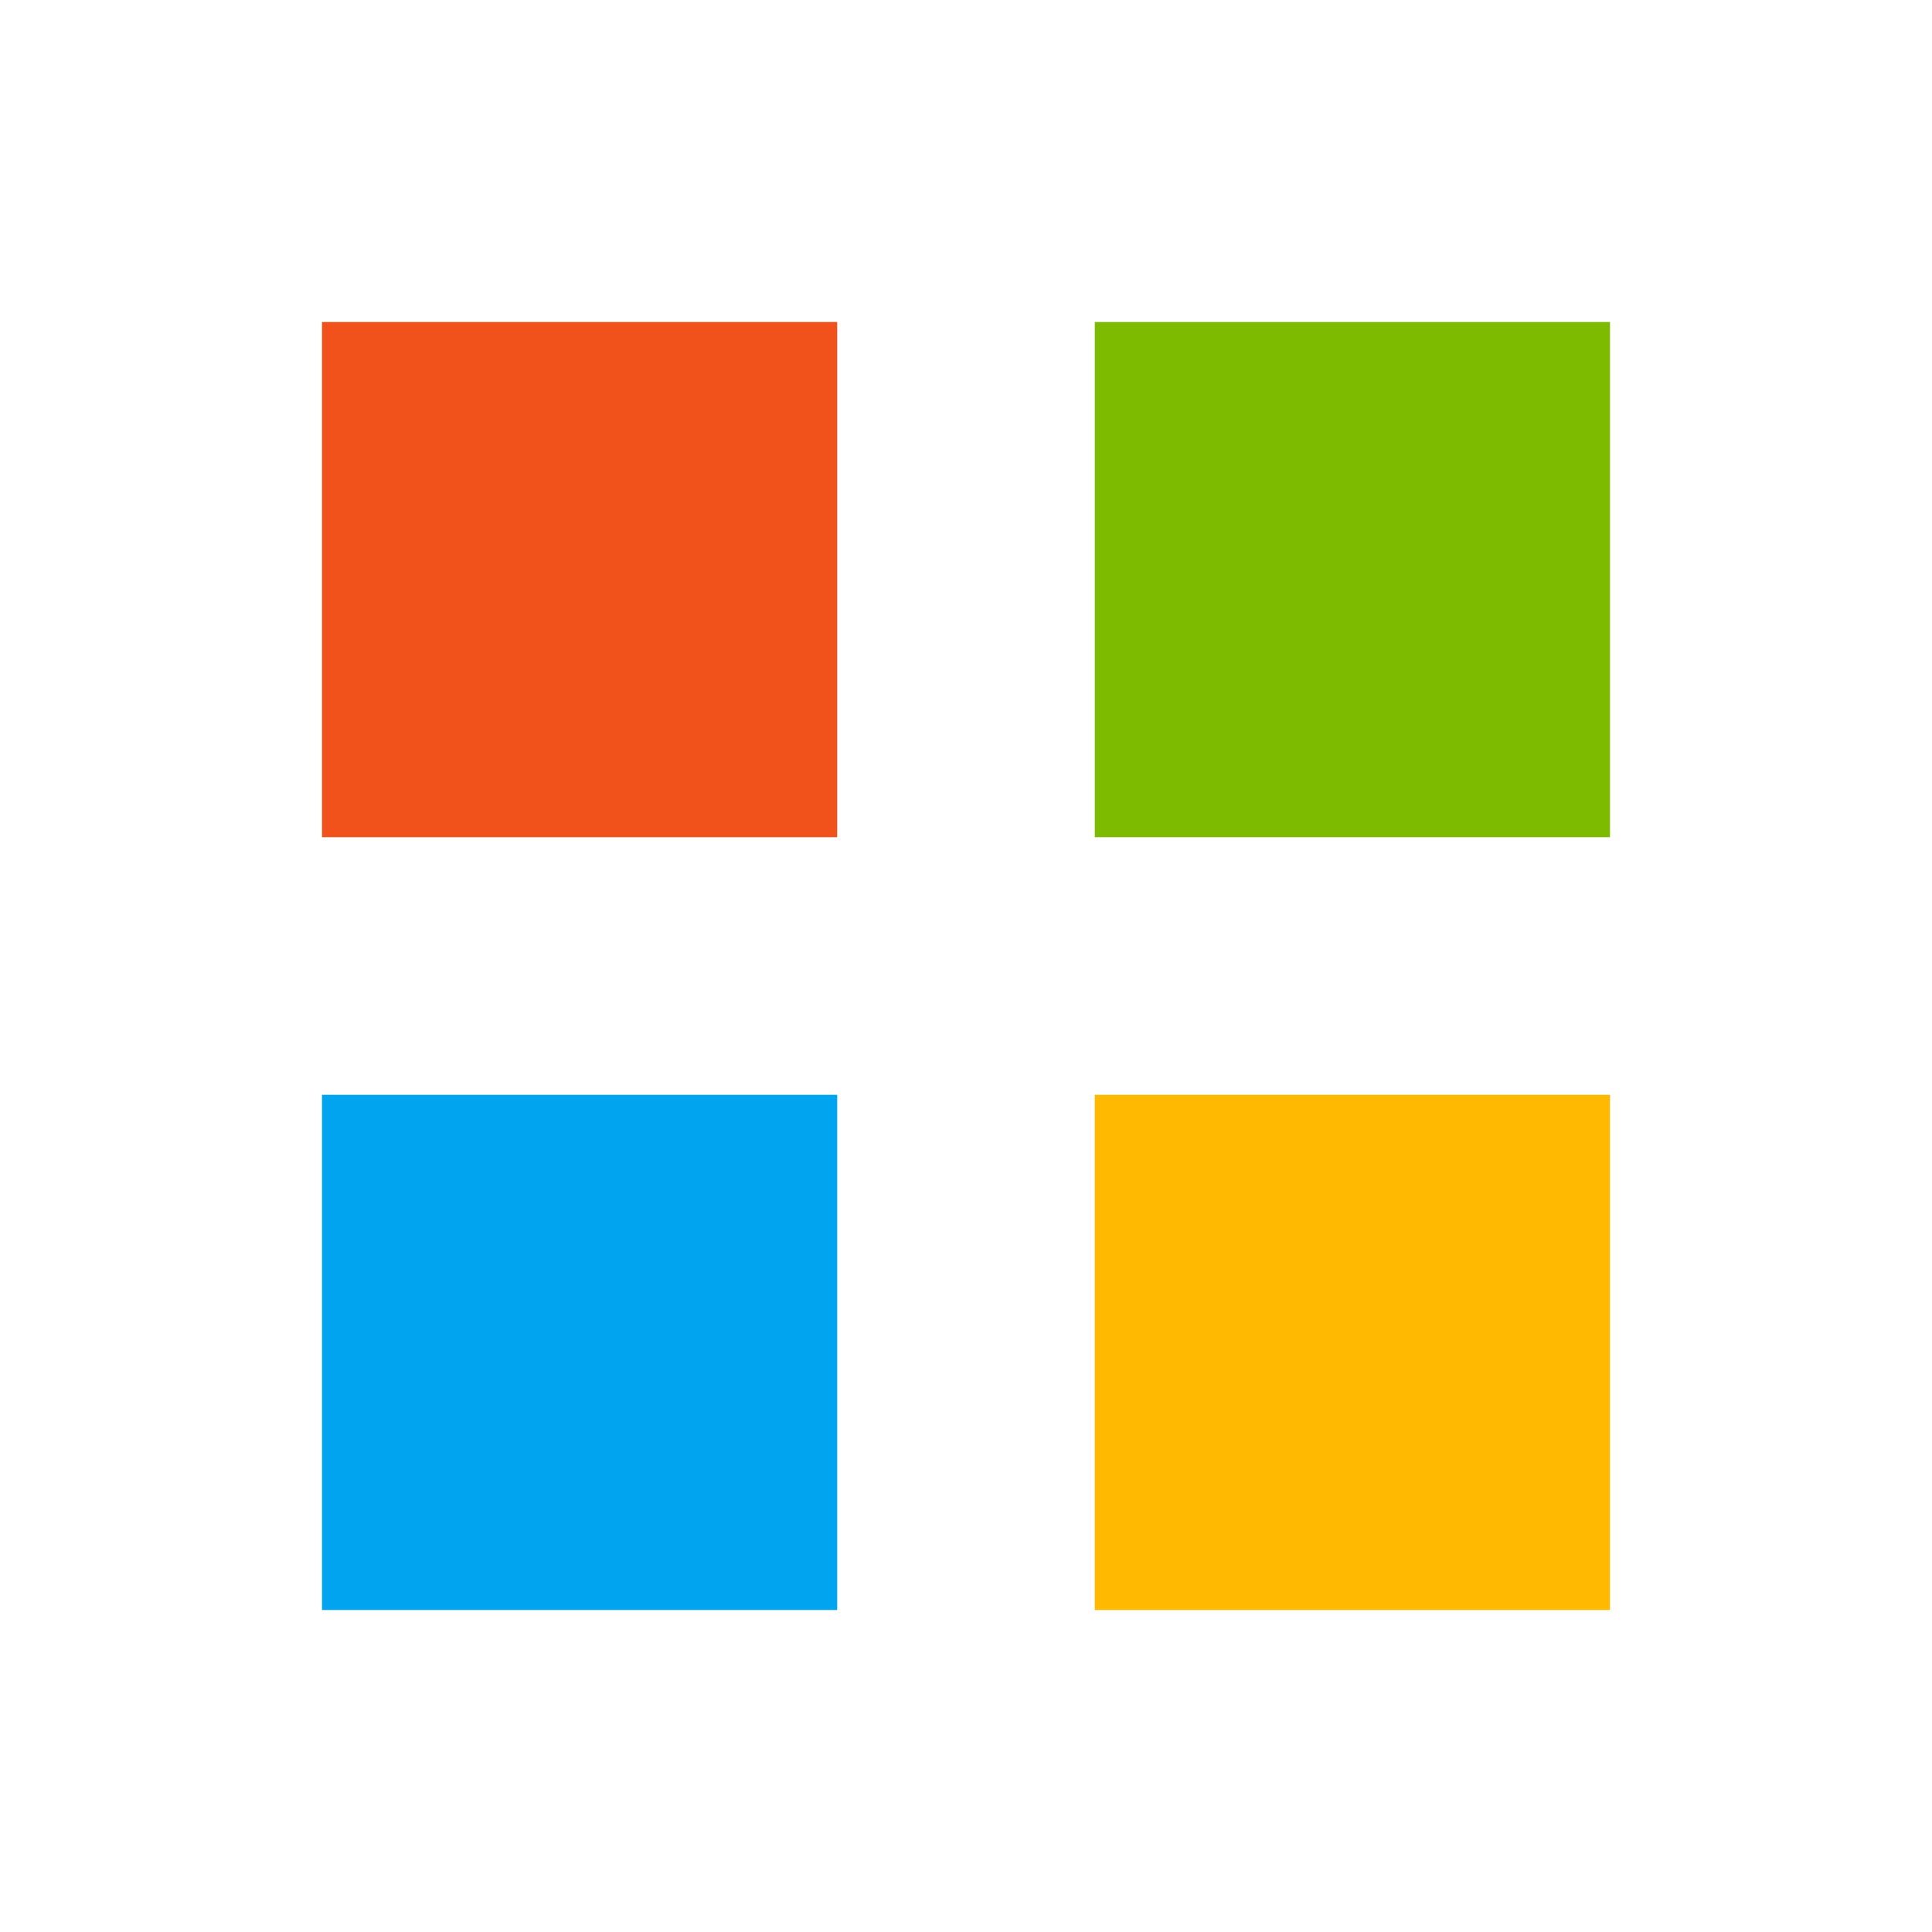
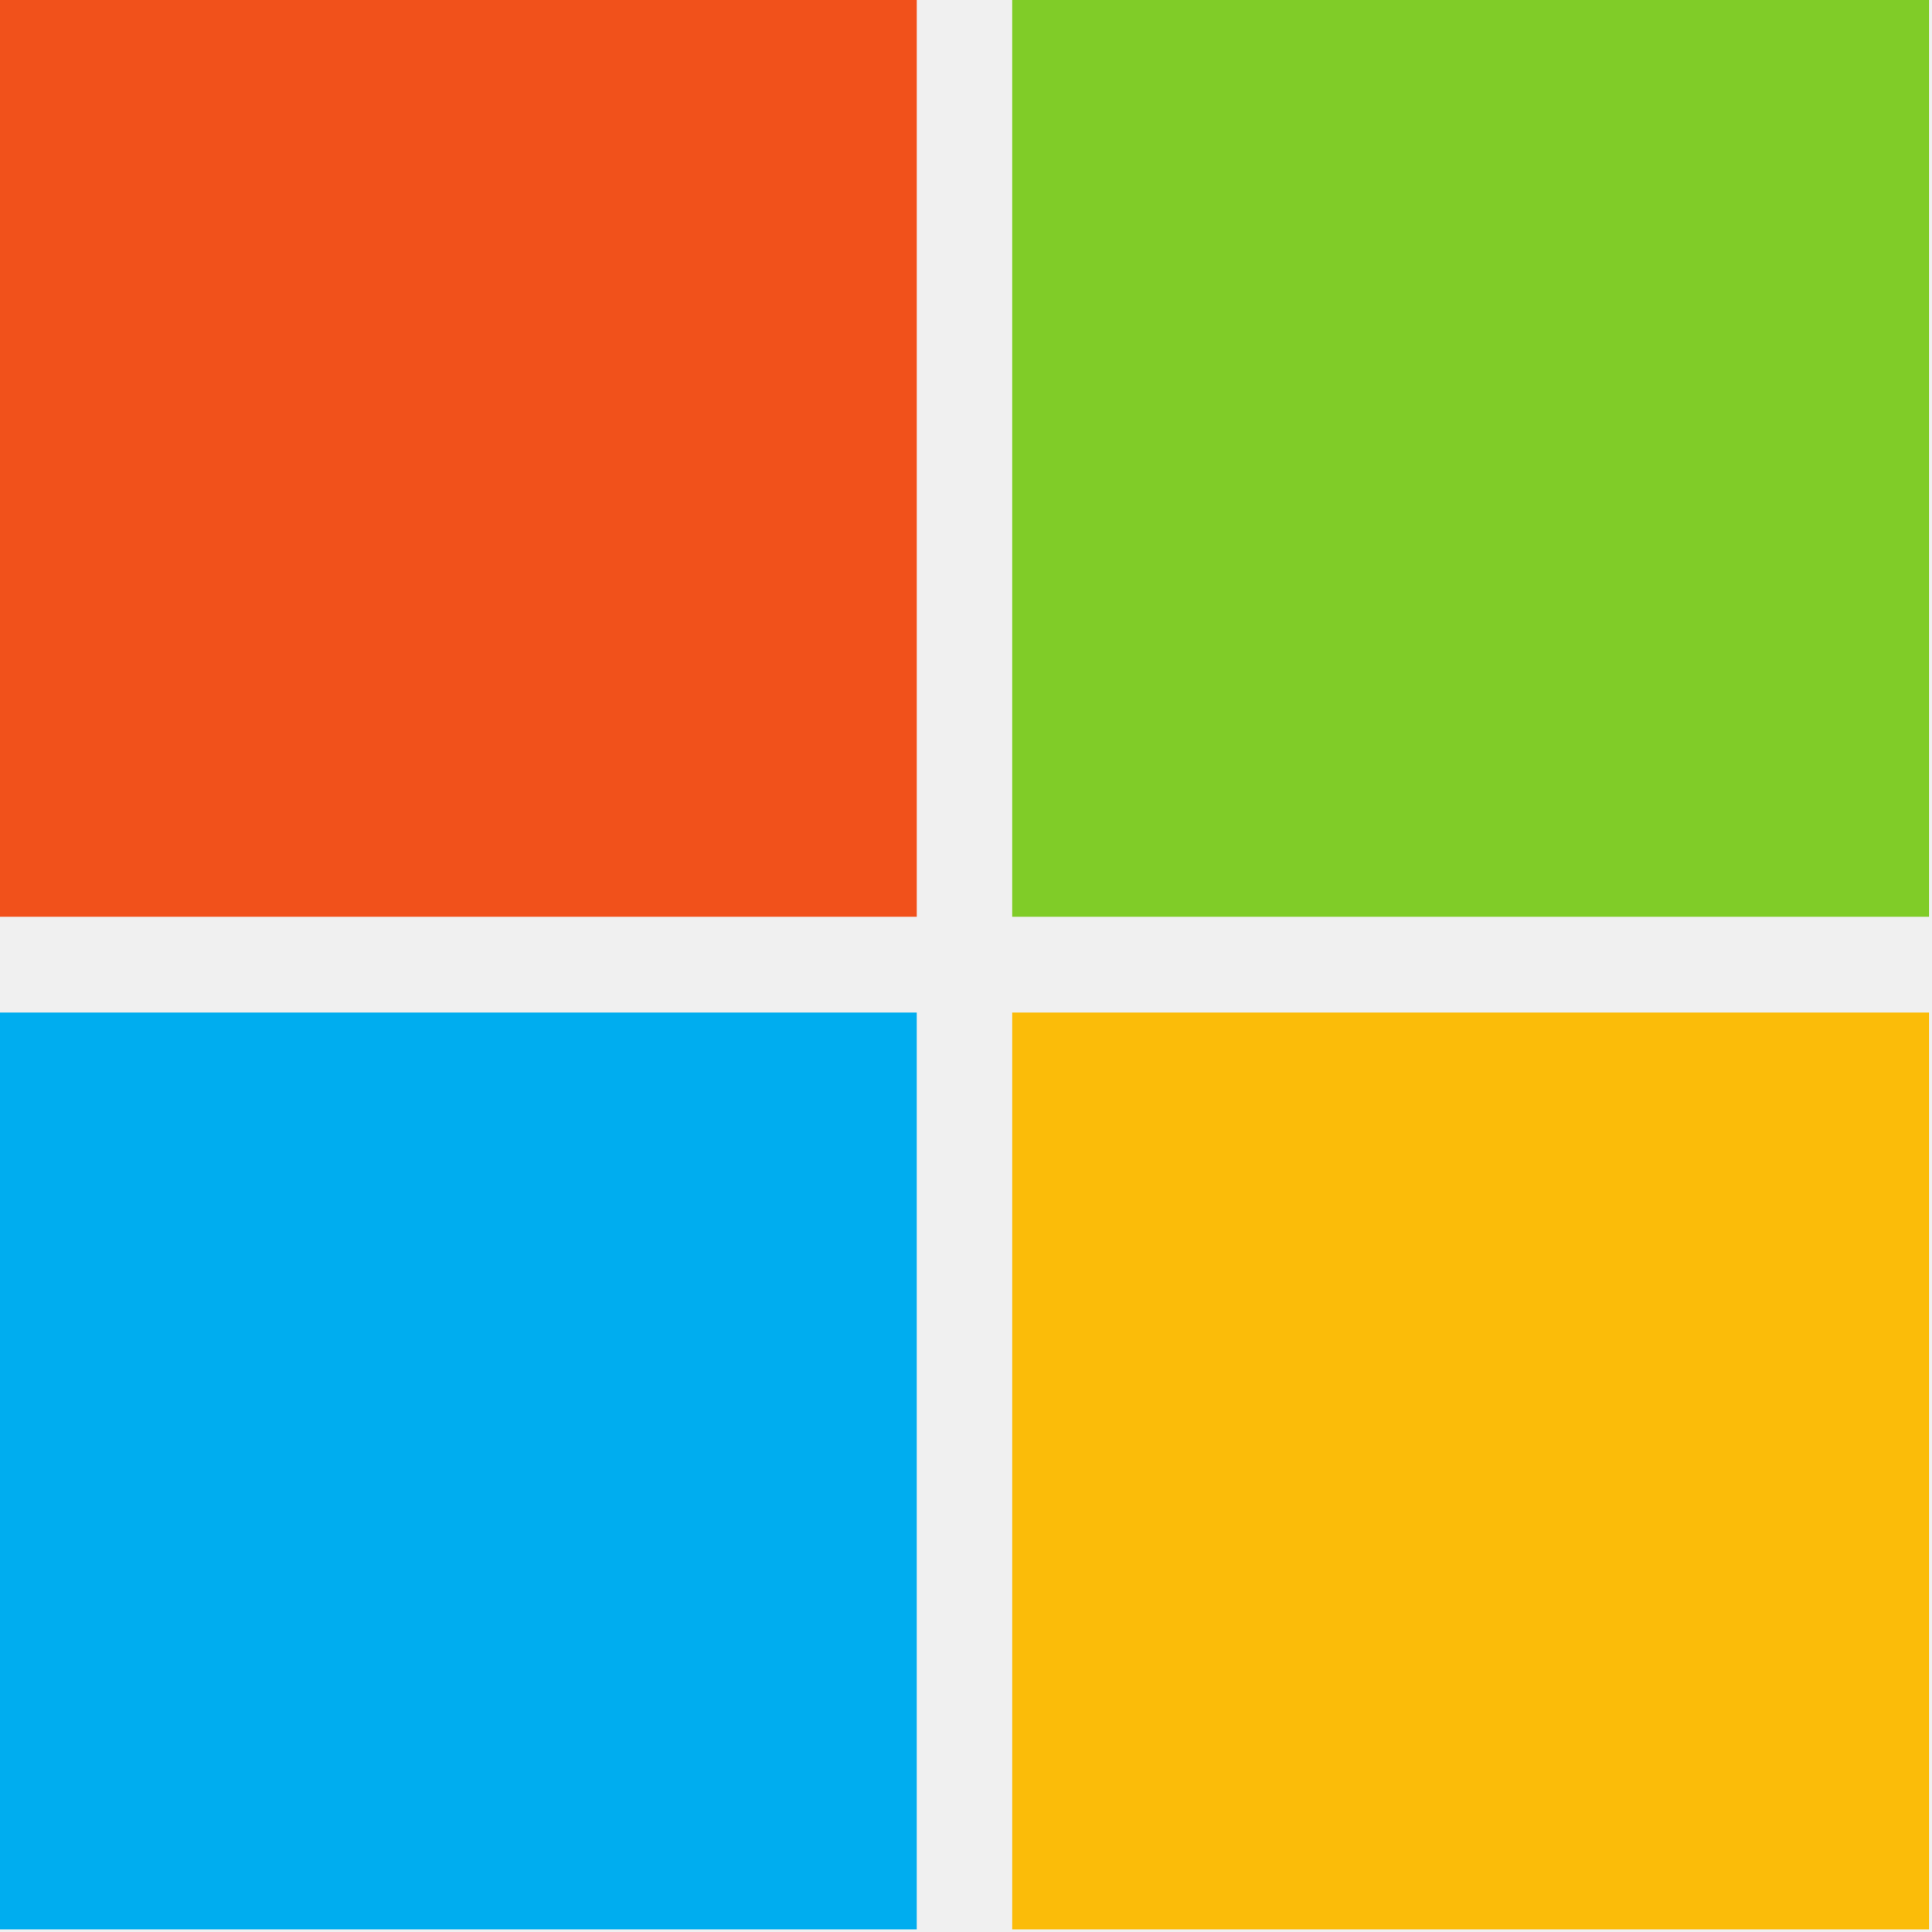
- <svg xmlns="http://www.w3.org/2000/svg" viewBox="0 0 120 120">
-   <rect width="100%" height="100%" fill="#FFFFFF" />
-   <rect x="20" y="20" width="32" height="32" fill="#F1511B" />
-   <rect x="68" y="20" width="32" height="32" fill="#7CBB00" />
-   <rect x="20" y="68" width="32" height="32" fill="#00A4EF" />
-   <rect x="68" y="68" width="32" height="32" fill="#FFB900" />
+ <svg xmlns="http://www.w3.org/2000/svg" viewBox="0 0 221 221" role="img" aria-label="Microsoft logo">
+   <path d="M104.868 104.868H0V0h104.868v104.868z" fill="#f1511b" />
+   <path d="M220.654 104.868H115.788V0h104.866v104.868z" fill="#80cc28" />
+   <path d="M104.865 220.695H0V115.828h104.865v104.867z" fill="#00adef" />
+   <path d="M220.654 220.695H115.788V115.828h104.866v104.867z" fill="#fbbc09" />
</svg>
